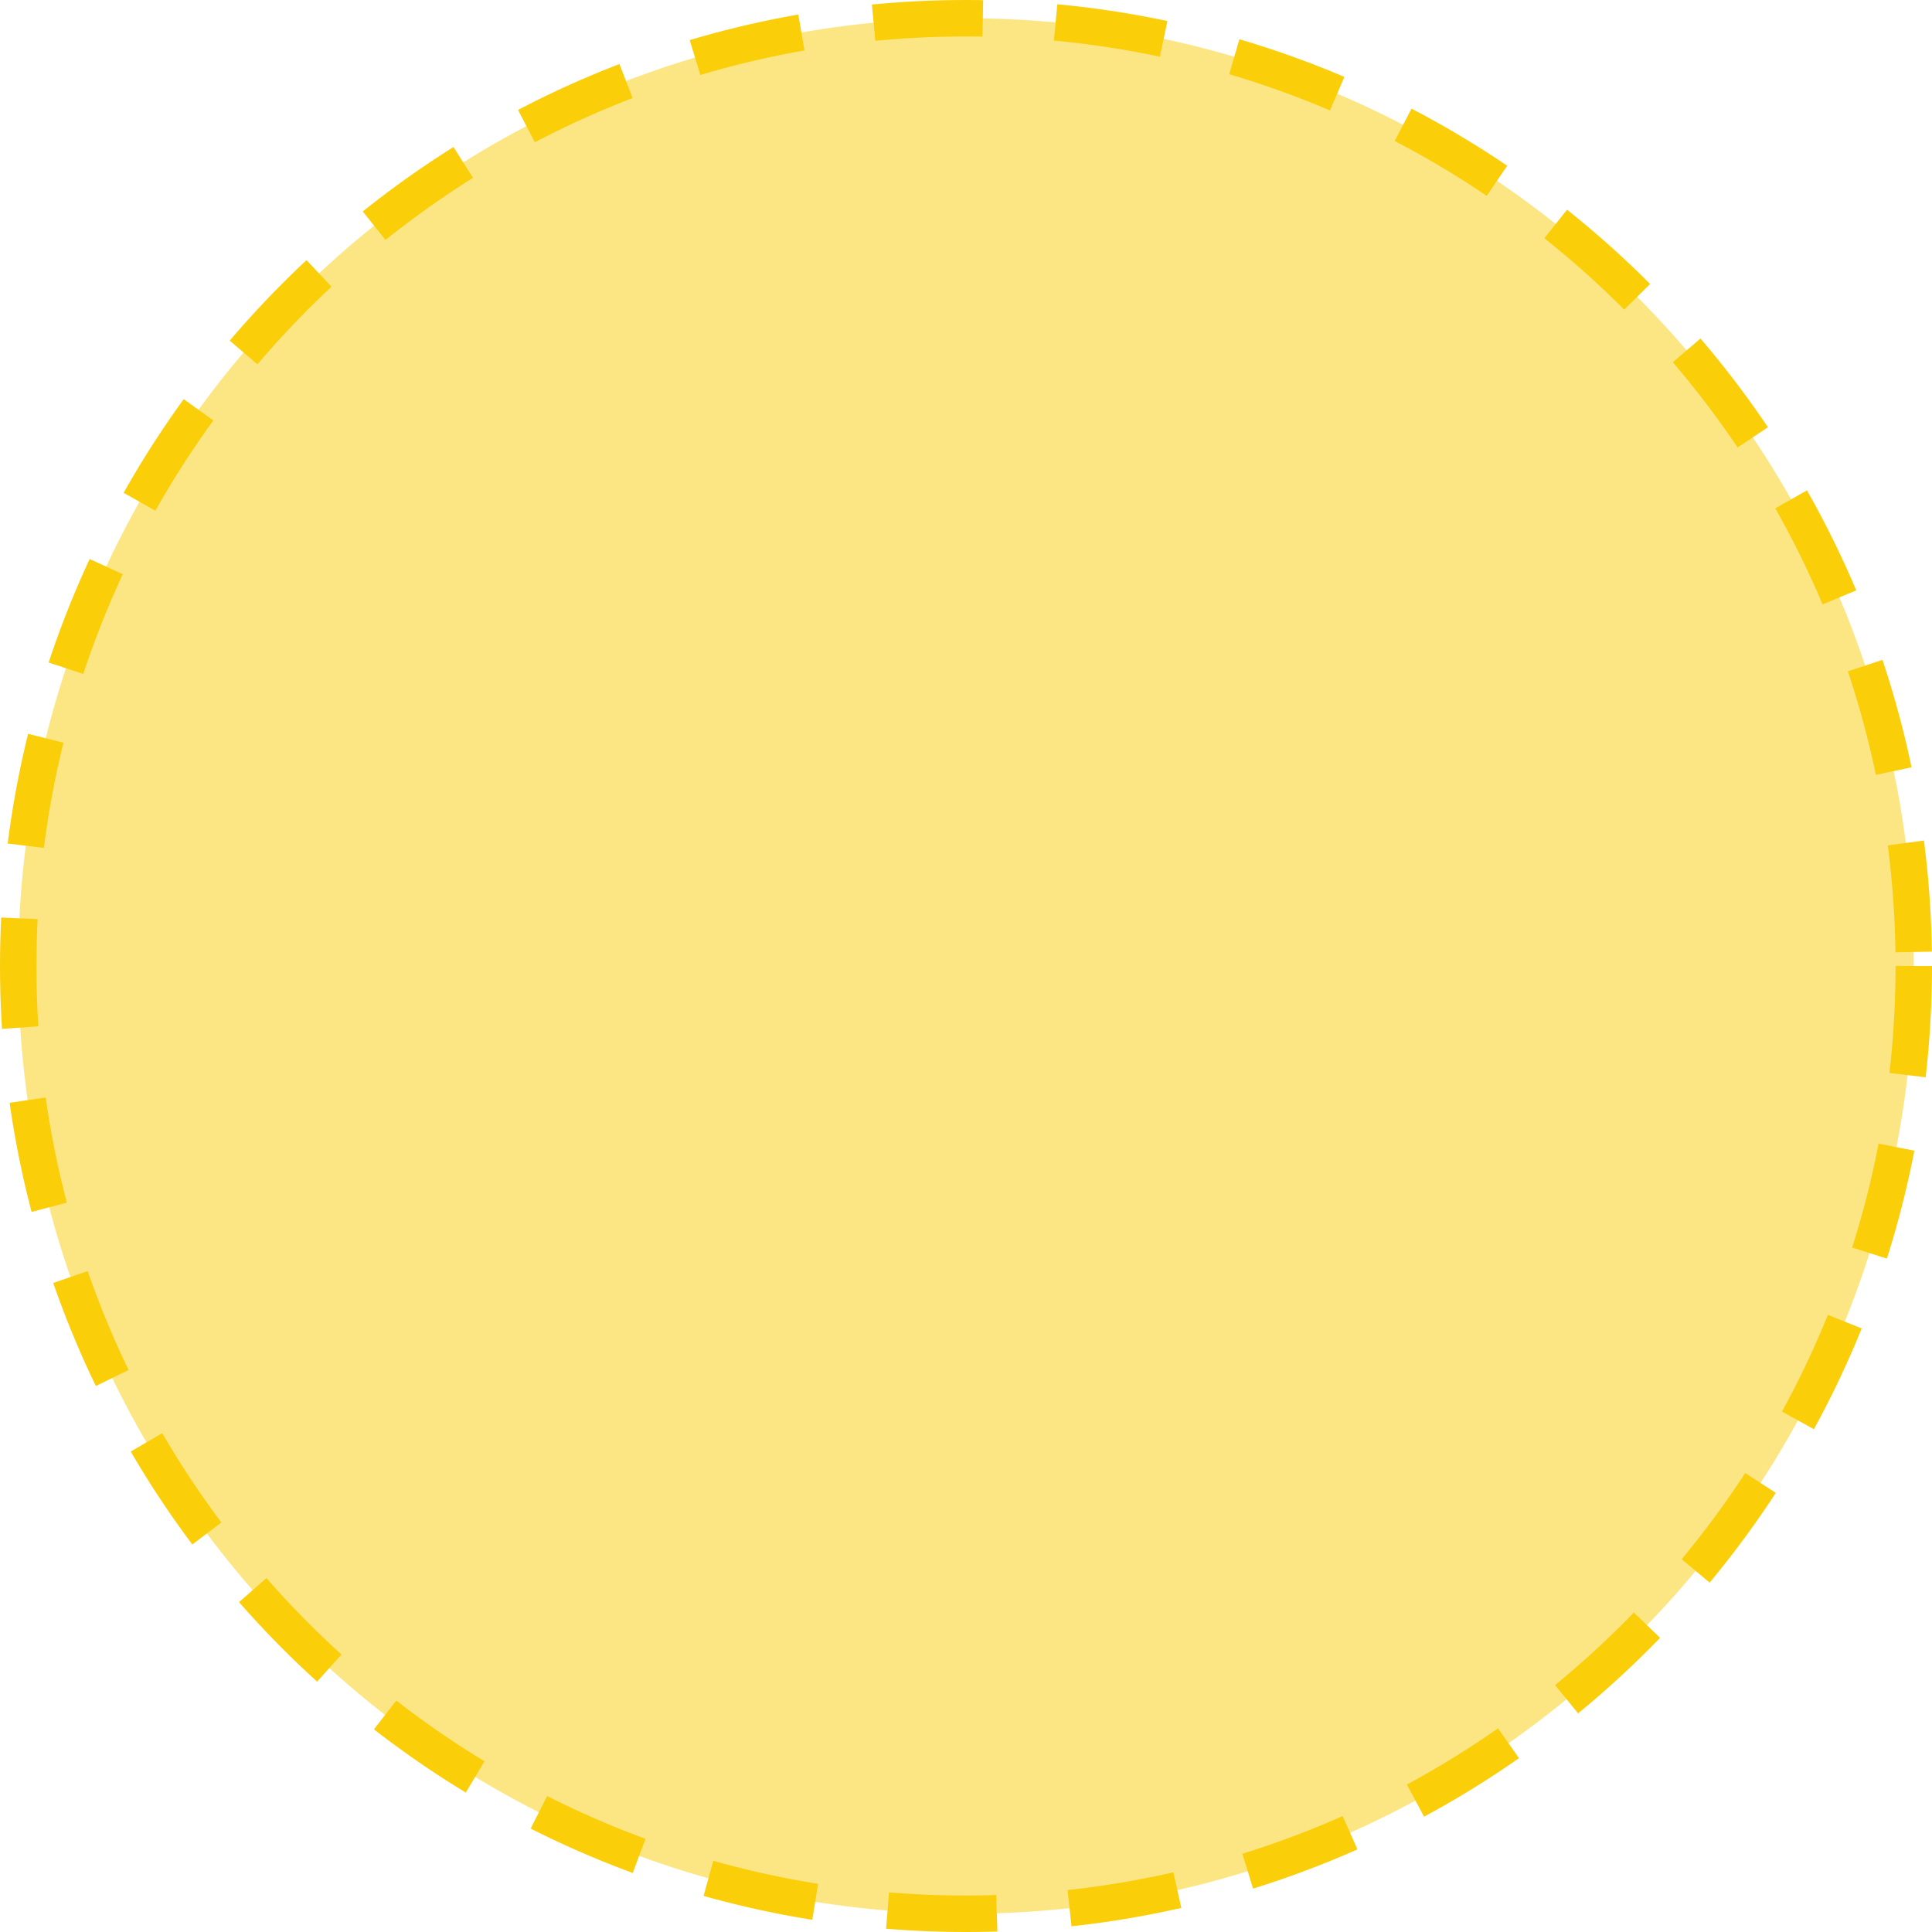
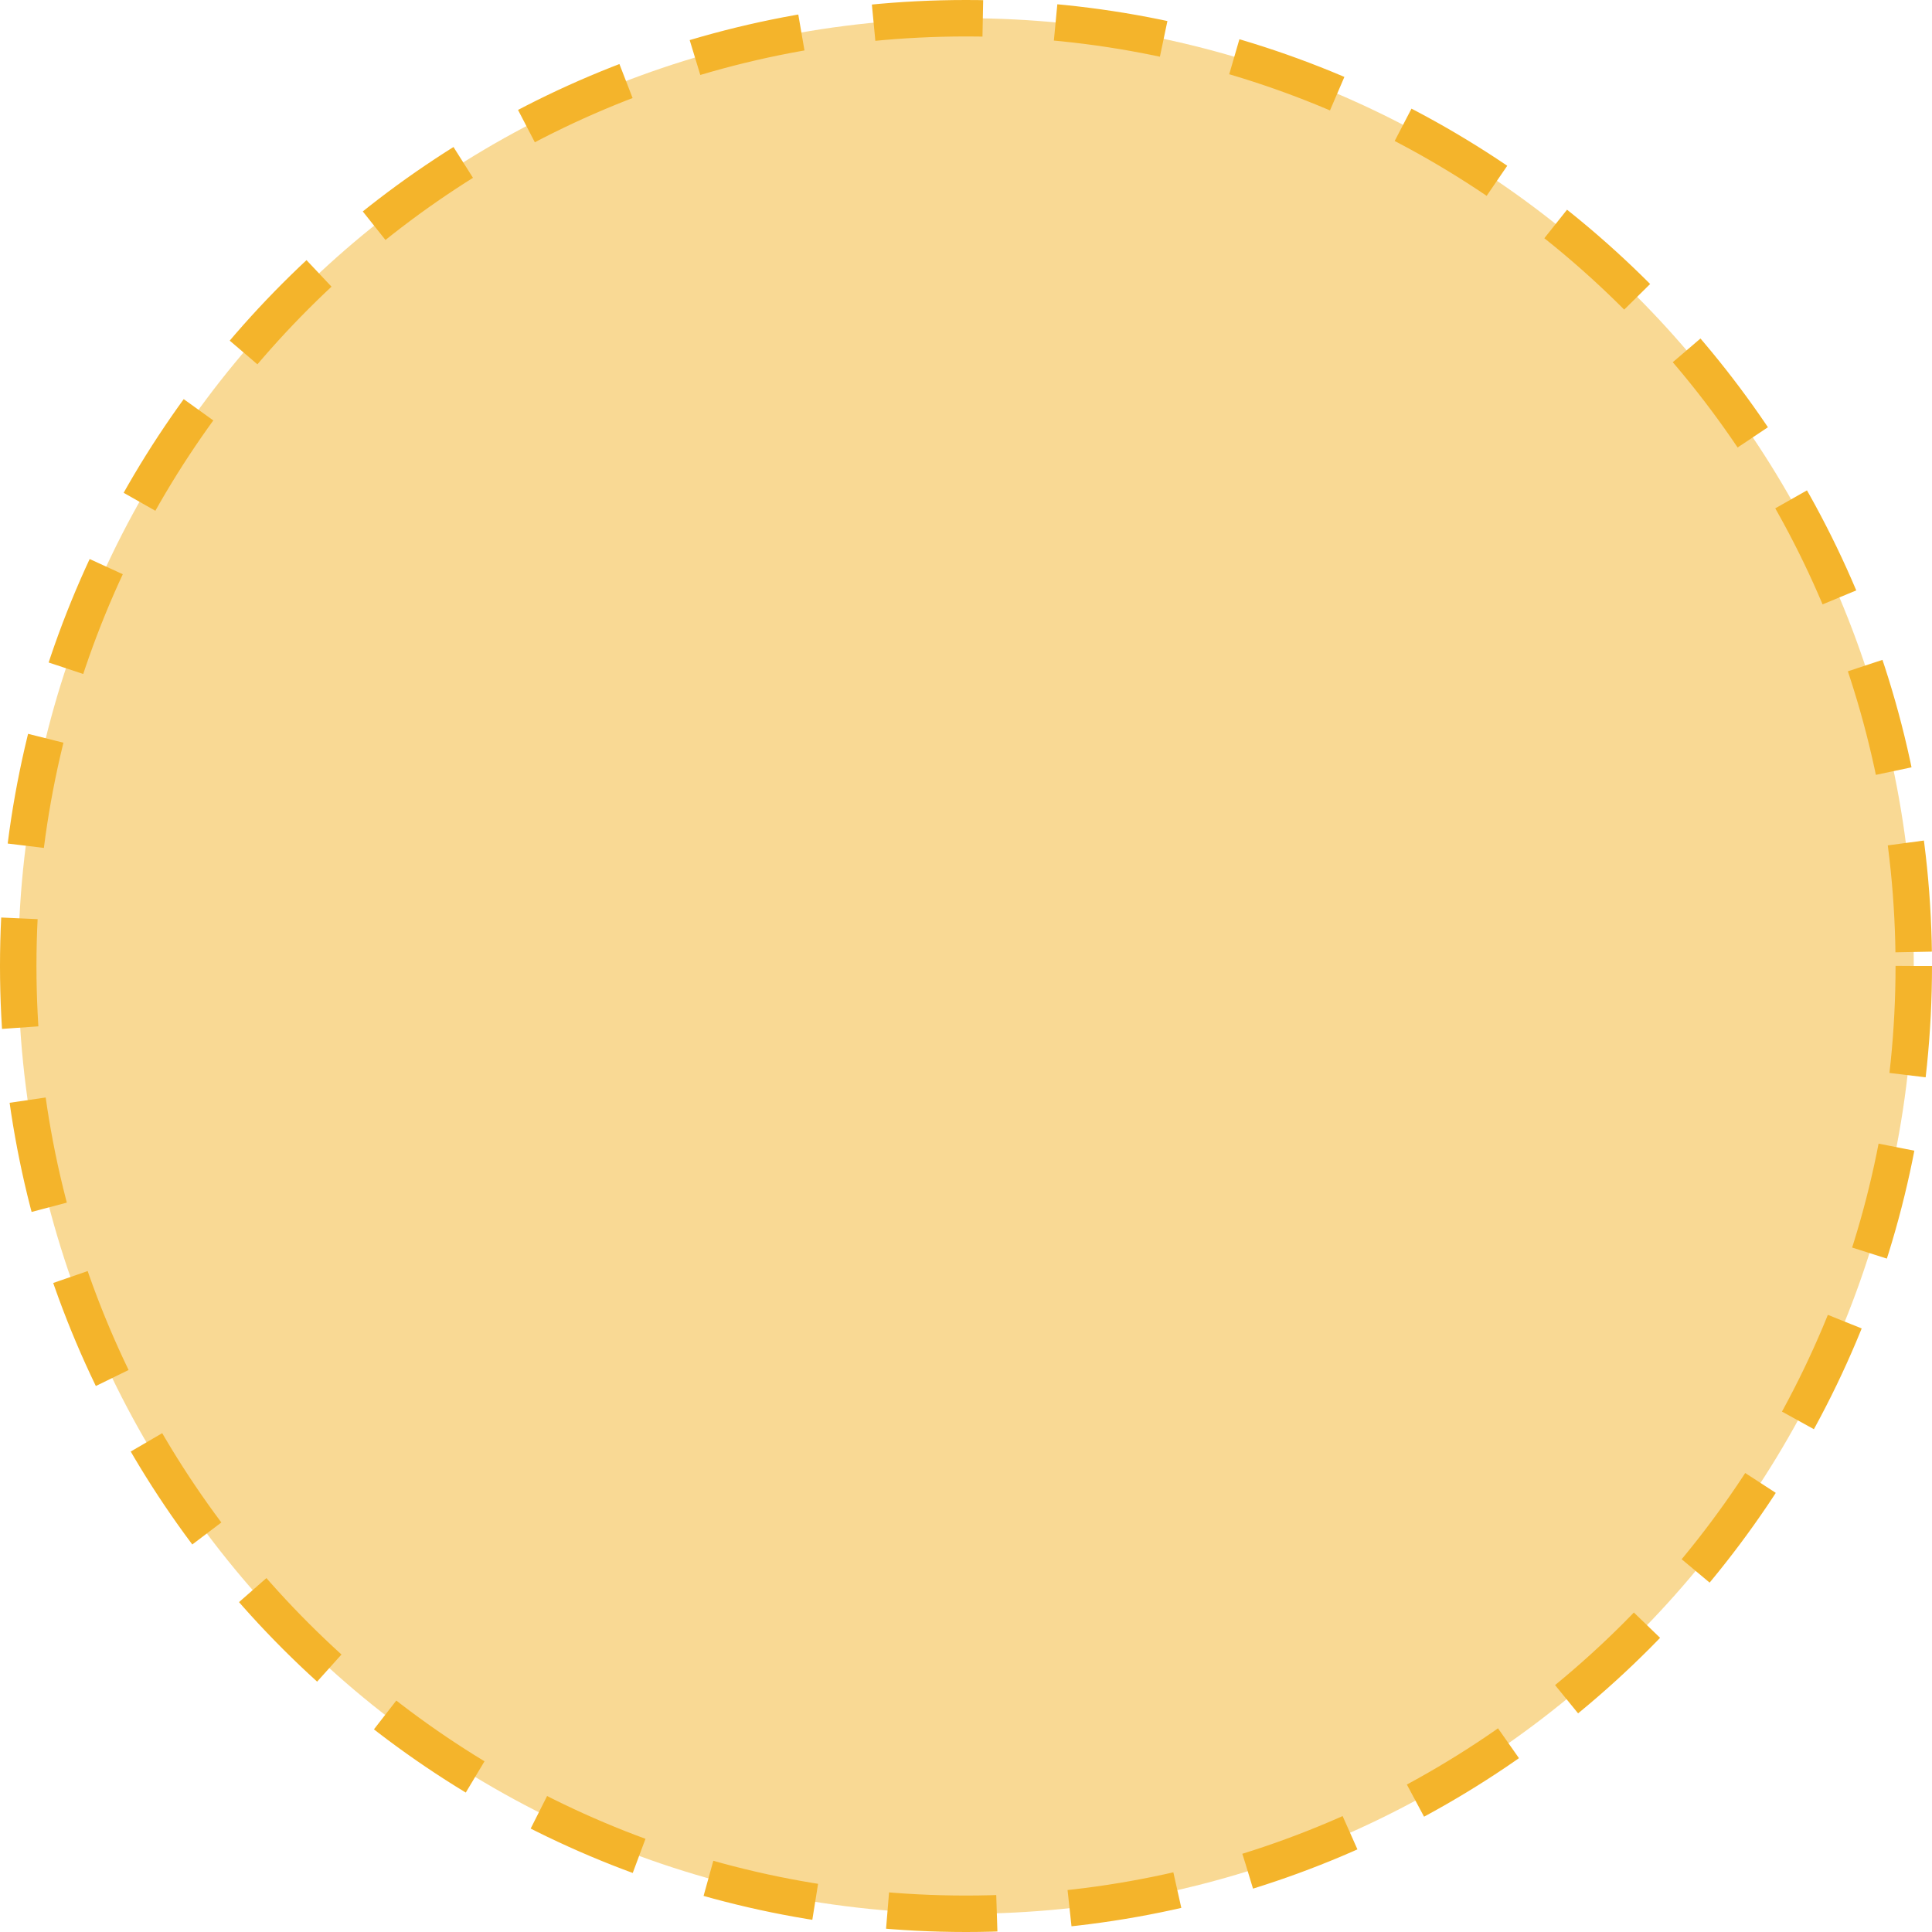
<svg xmlns="http://www.w3.org/2000/svg" width="106" height="106" viewBox="0 0 106 106" fill="none">
-   <circle cx="53" cy="53" r="52" fill="#FBCE0A" fill-opacity="0.5" stroke="#FBCE0A" stroke-width="2" stroke-miterlimit="3.869" stroke-dasharray="6 4" />
+   <circle cx="53" cy="53" r="52" fill="#f4b42b" fill-opacity="0.5" stroke="#f4b42b" stroke-width="2" stroke-miterlimit="3.869" stroke-dasharray="6 4" />
</svg>
